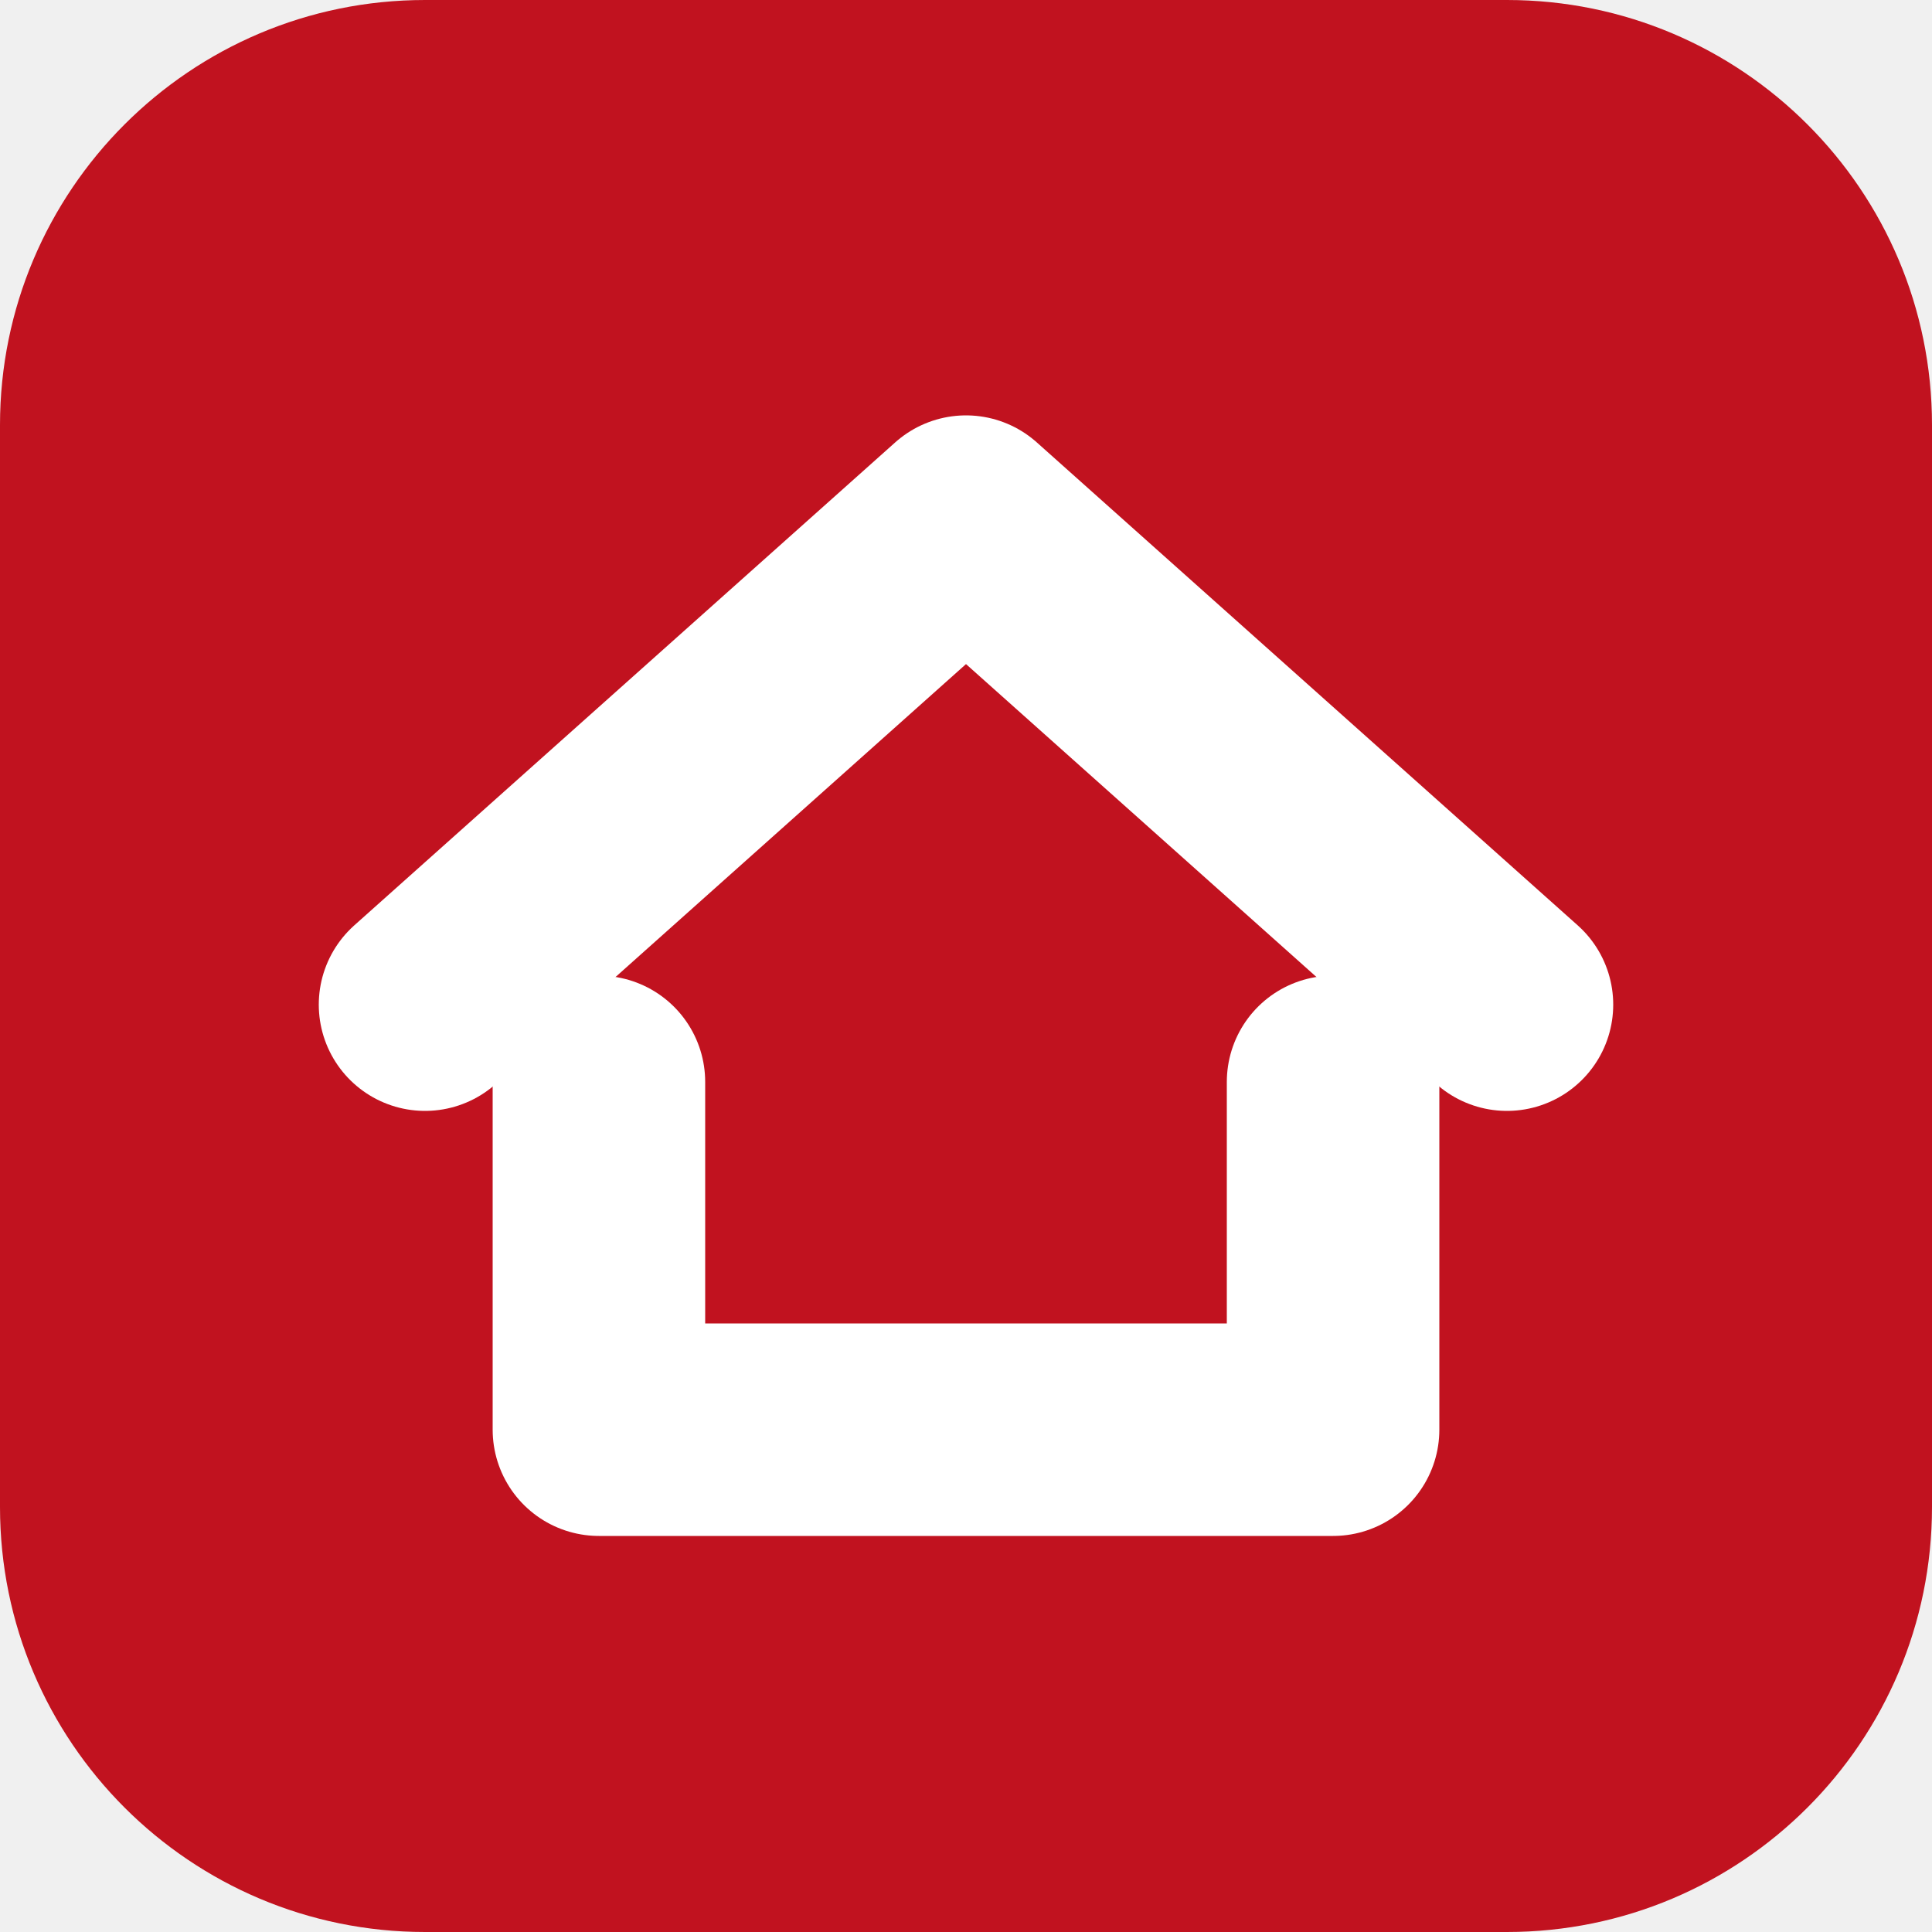
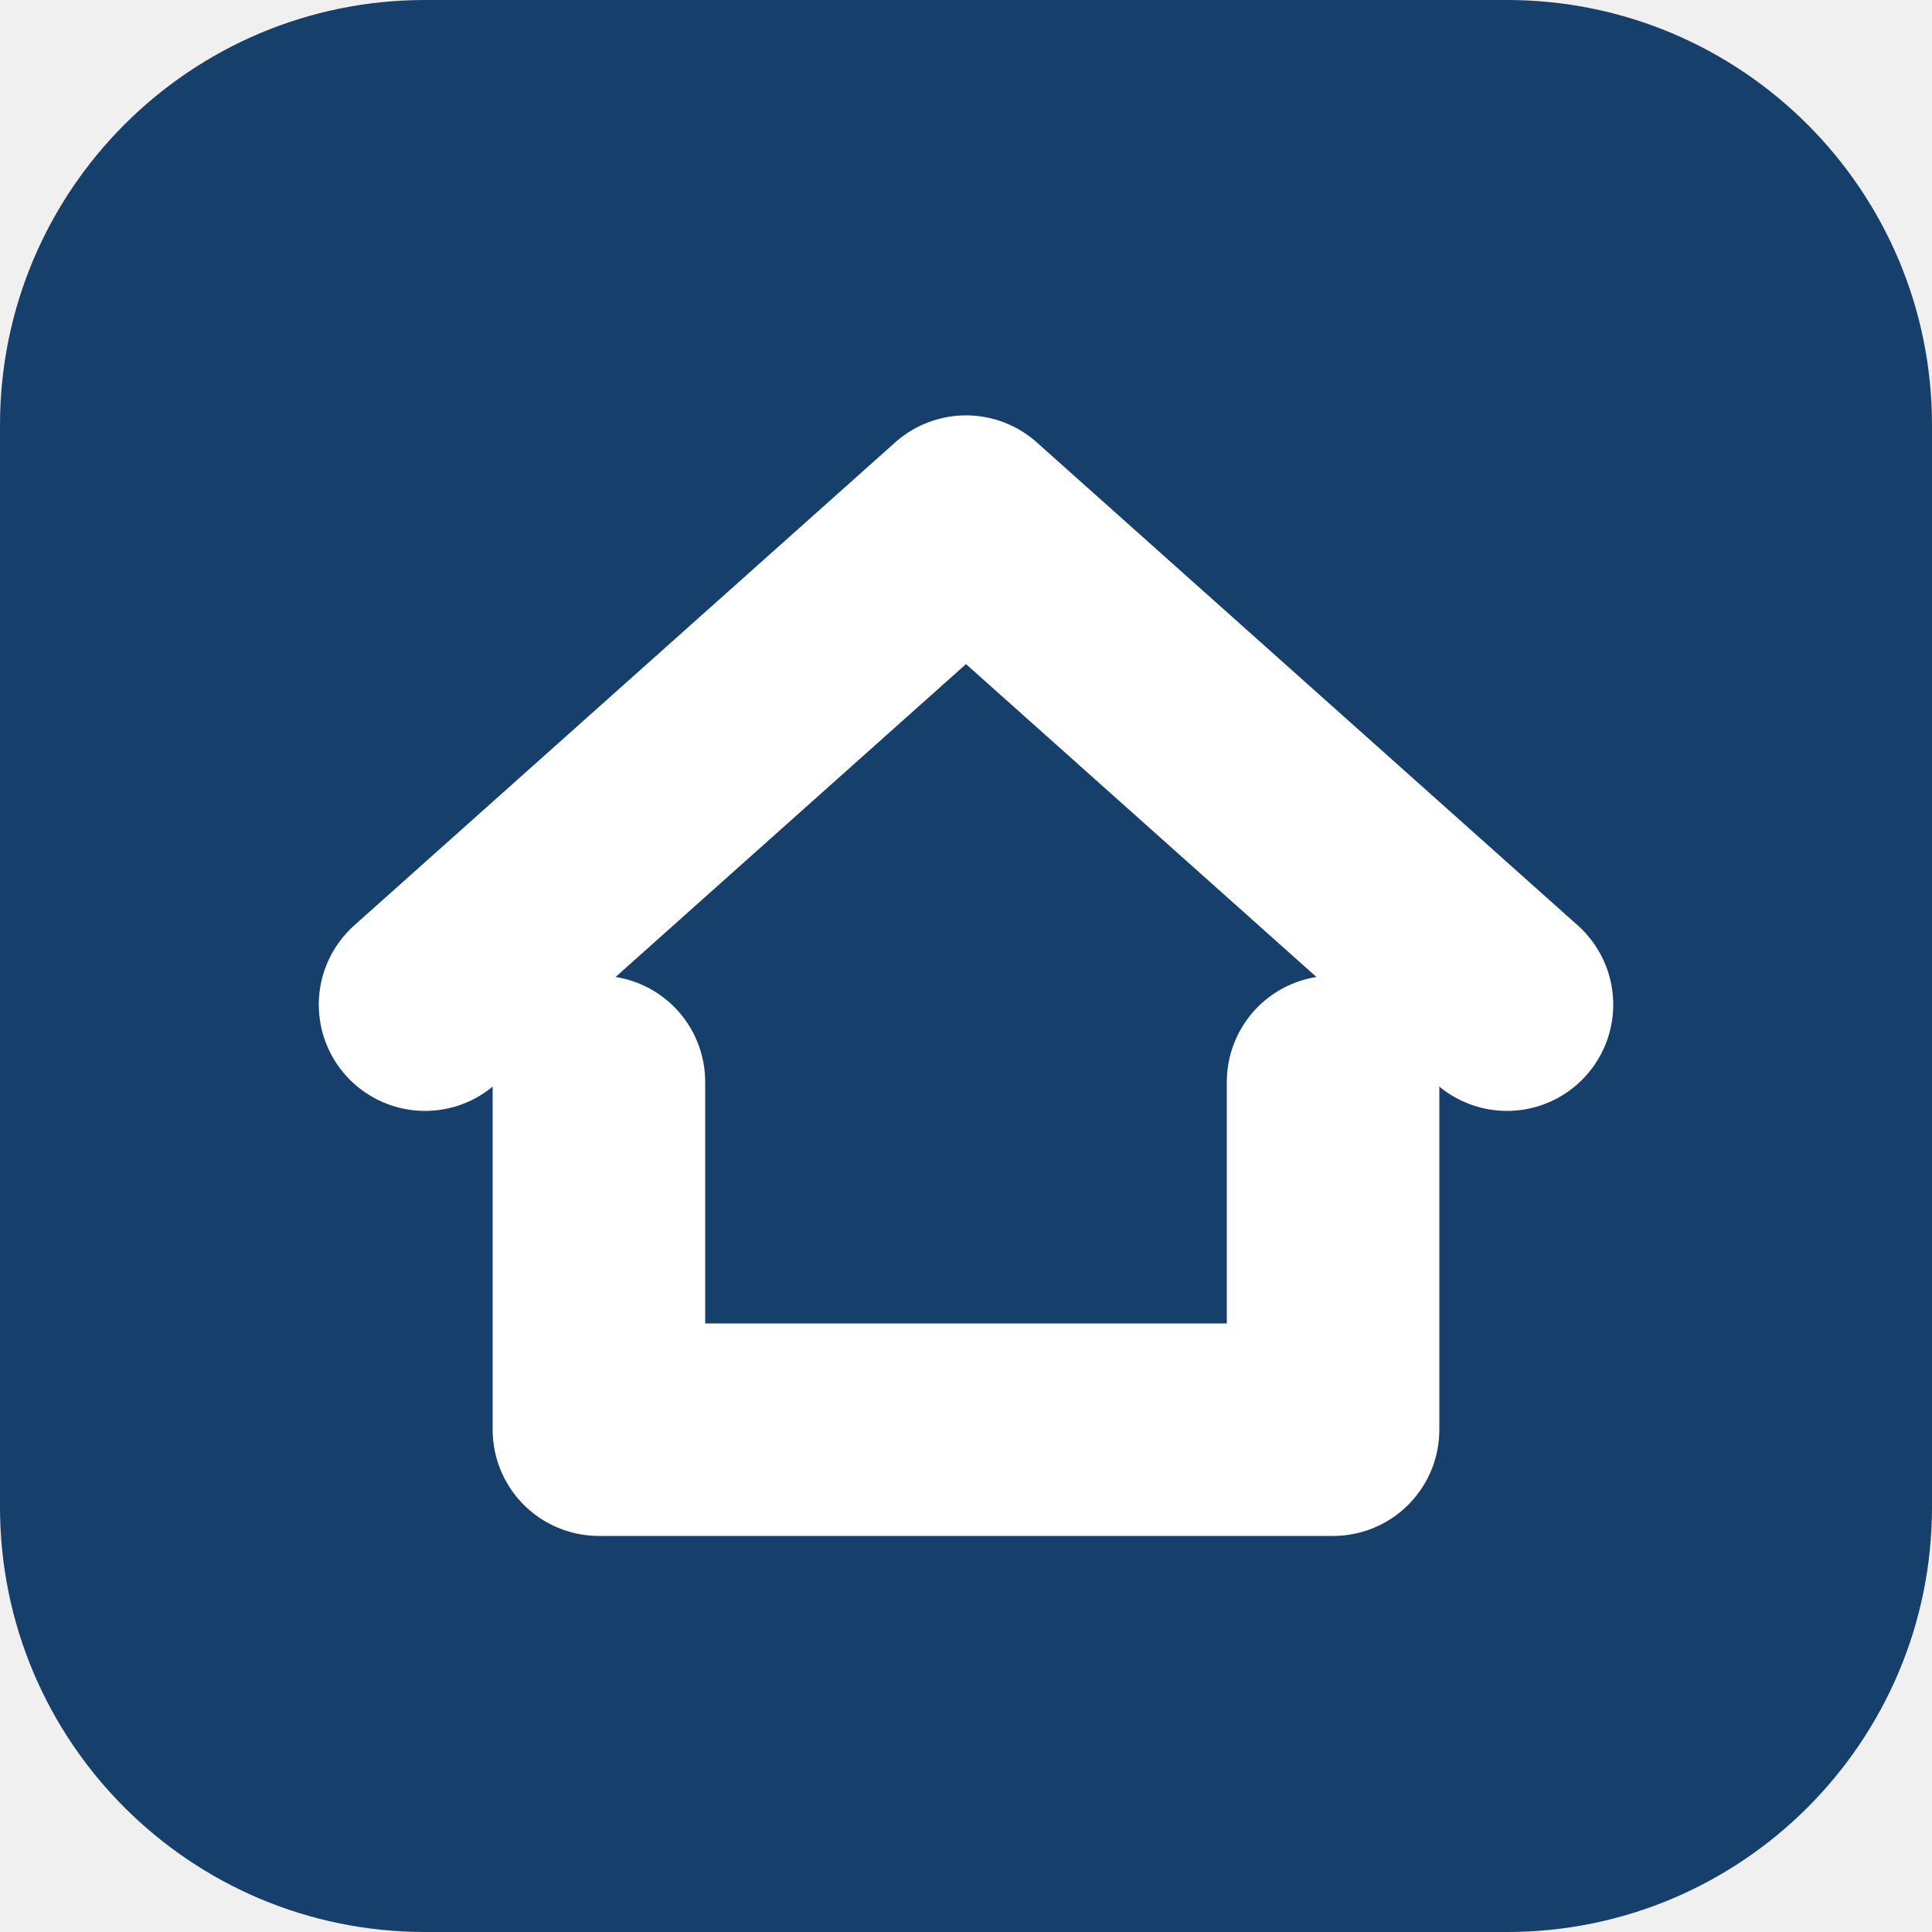
<svg xmlns="http://www.w3.org/2000/svg" viewBox="0 0 100 100" width="100" height="100">
-   <rect width="100" height="100" rx="22" fill="#C1121F" />
+   <rect width="100" height="100" rx="22" fill="#173F6B" />
  <path d="M22 52 L50 27 L78 52" fill="none" stroke="#FFFFFF" stroke-width="11" stroke-linecap="round" stroke-linejoin="round" />
  <path d="M31 56 L31 74 L69 74 L69 56" fill="none" stroke="#FFFFFF" stroke-width="11" stroke-linecap="round" stroke-linejoin="round" />
</svg>
